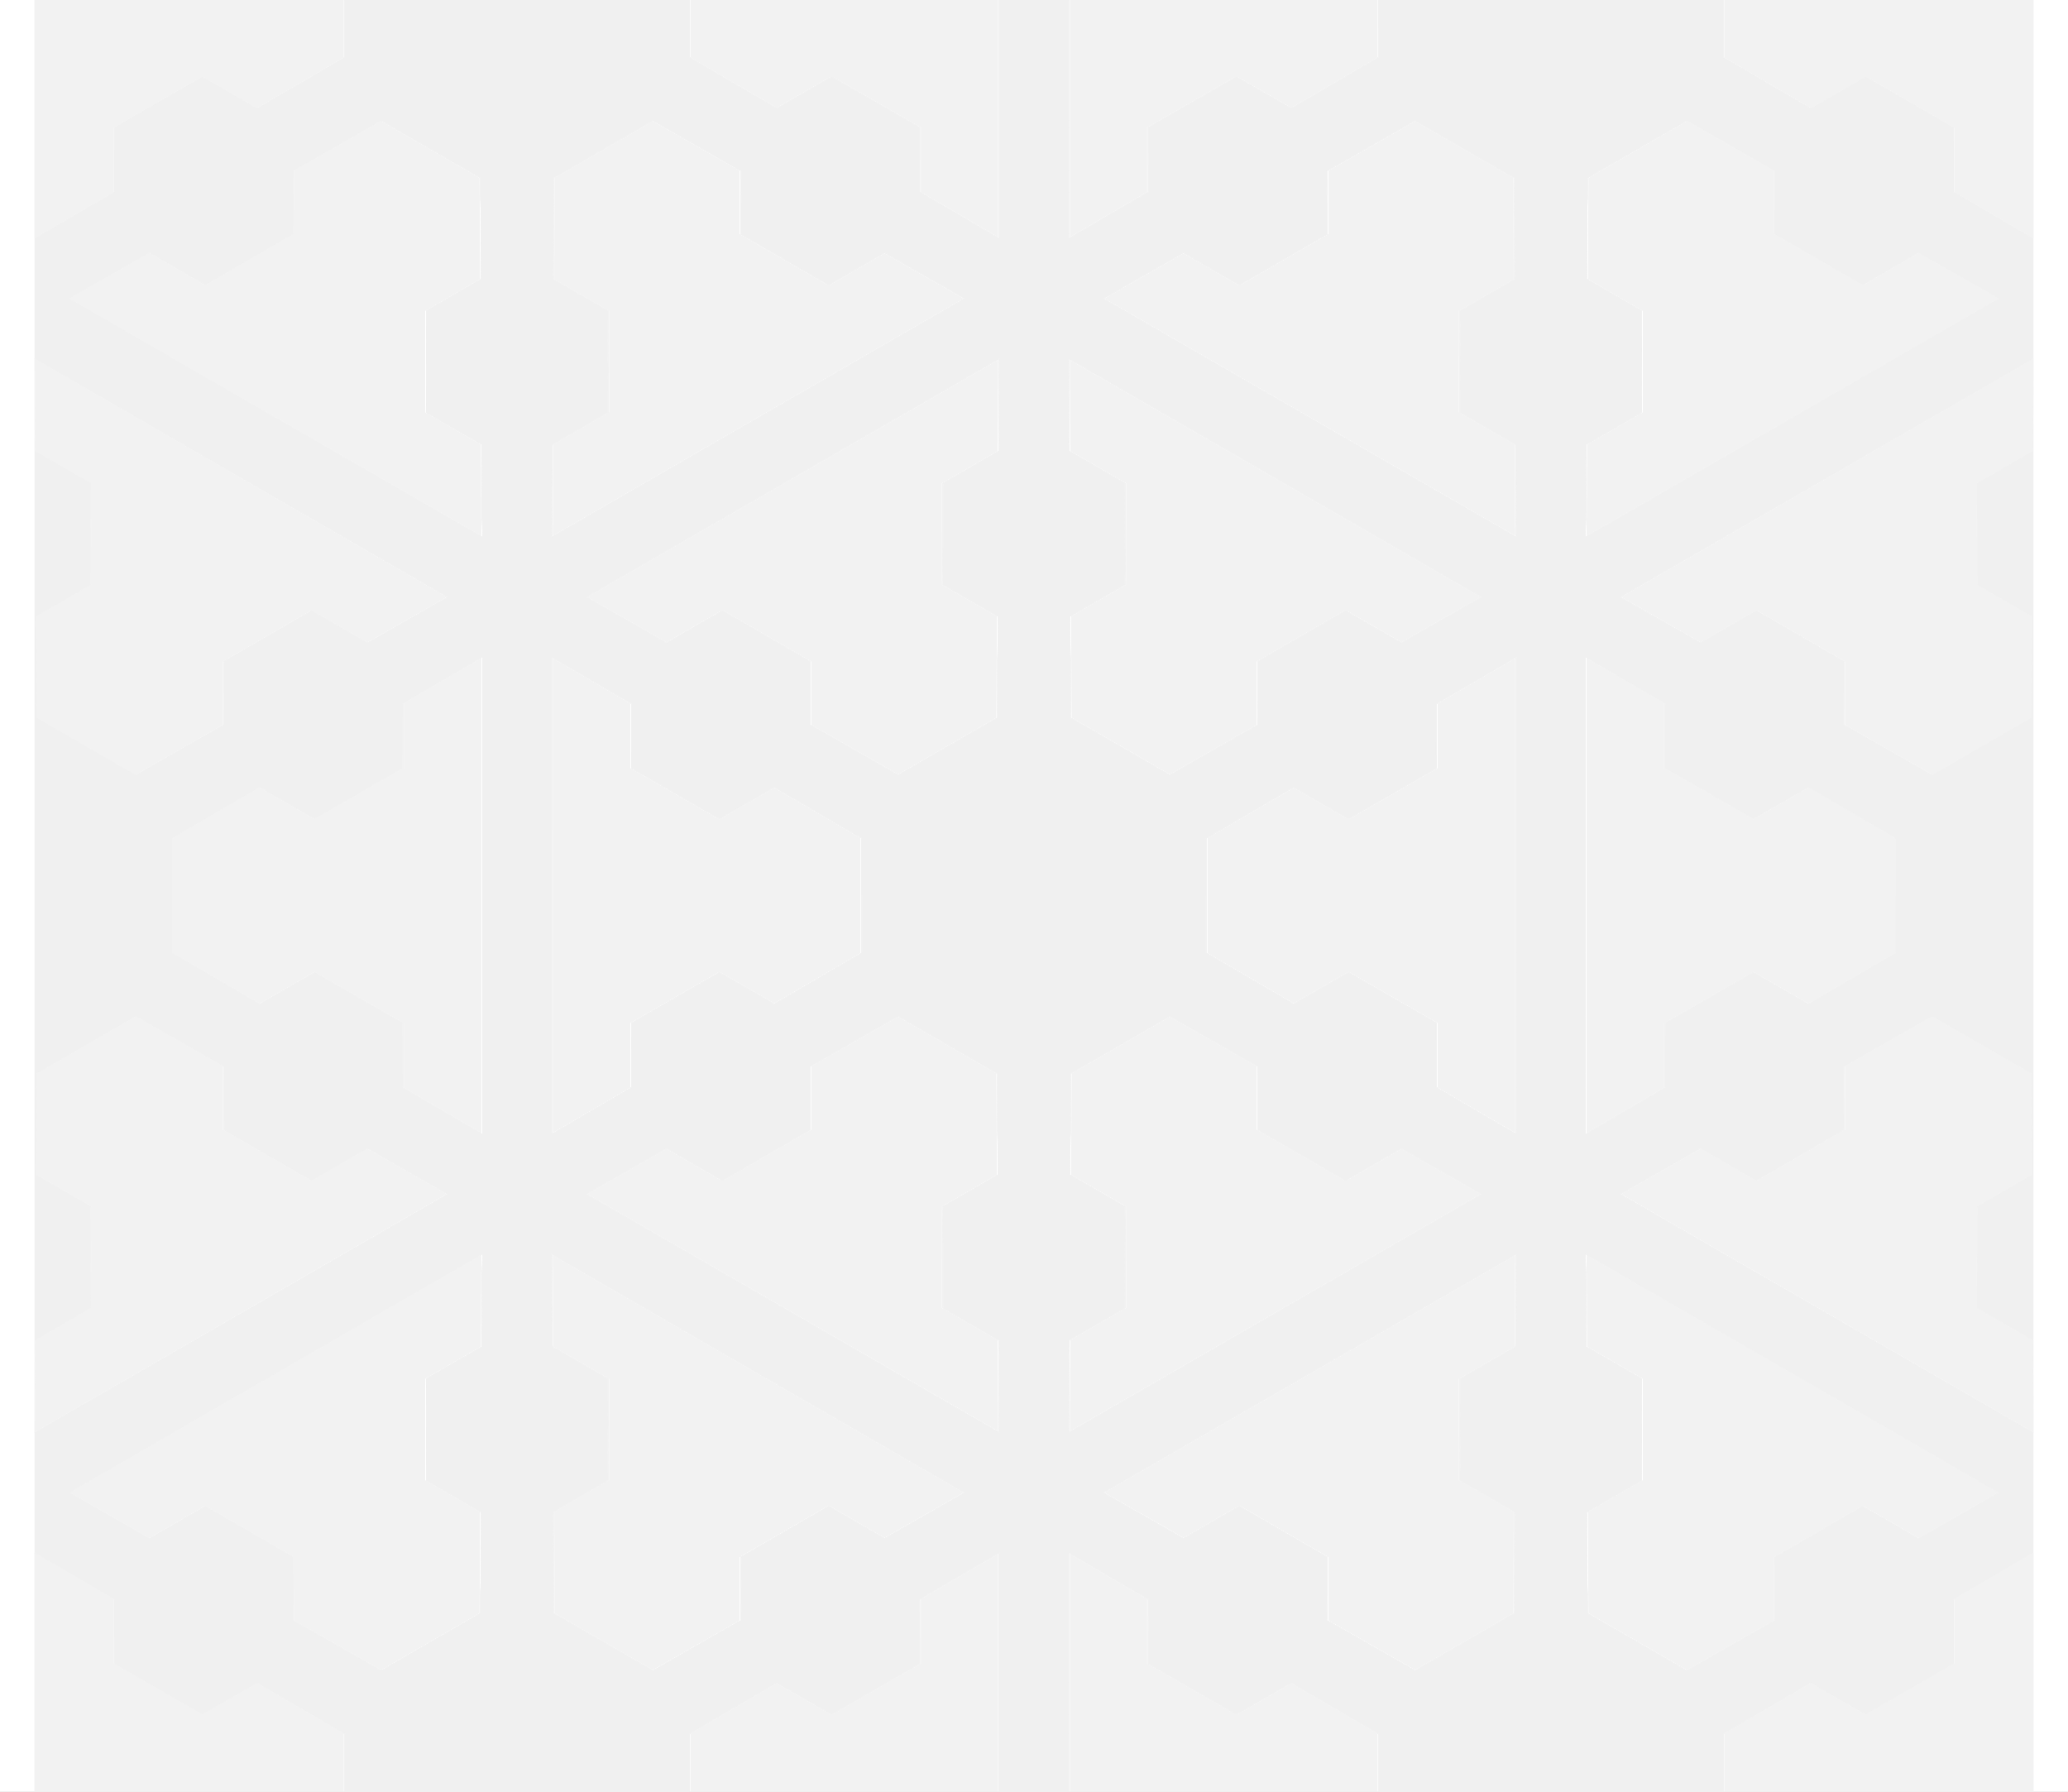
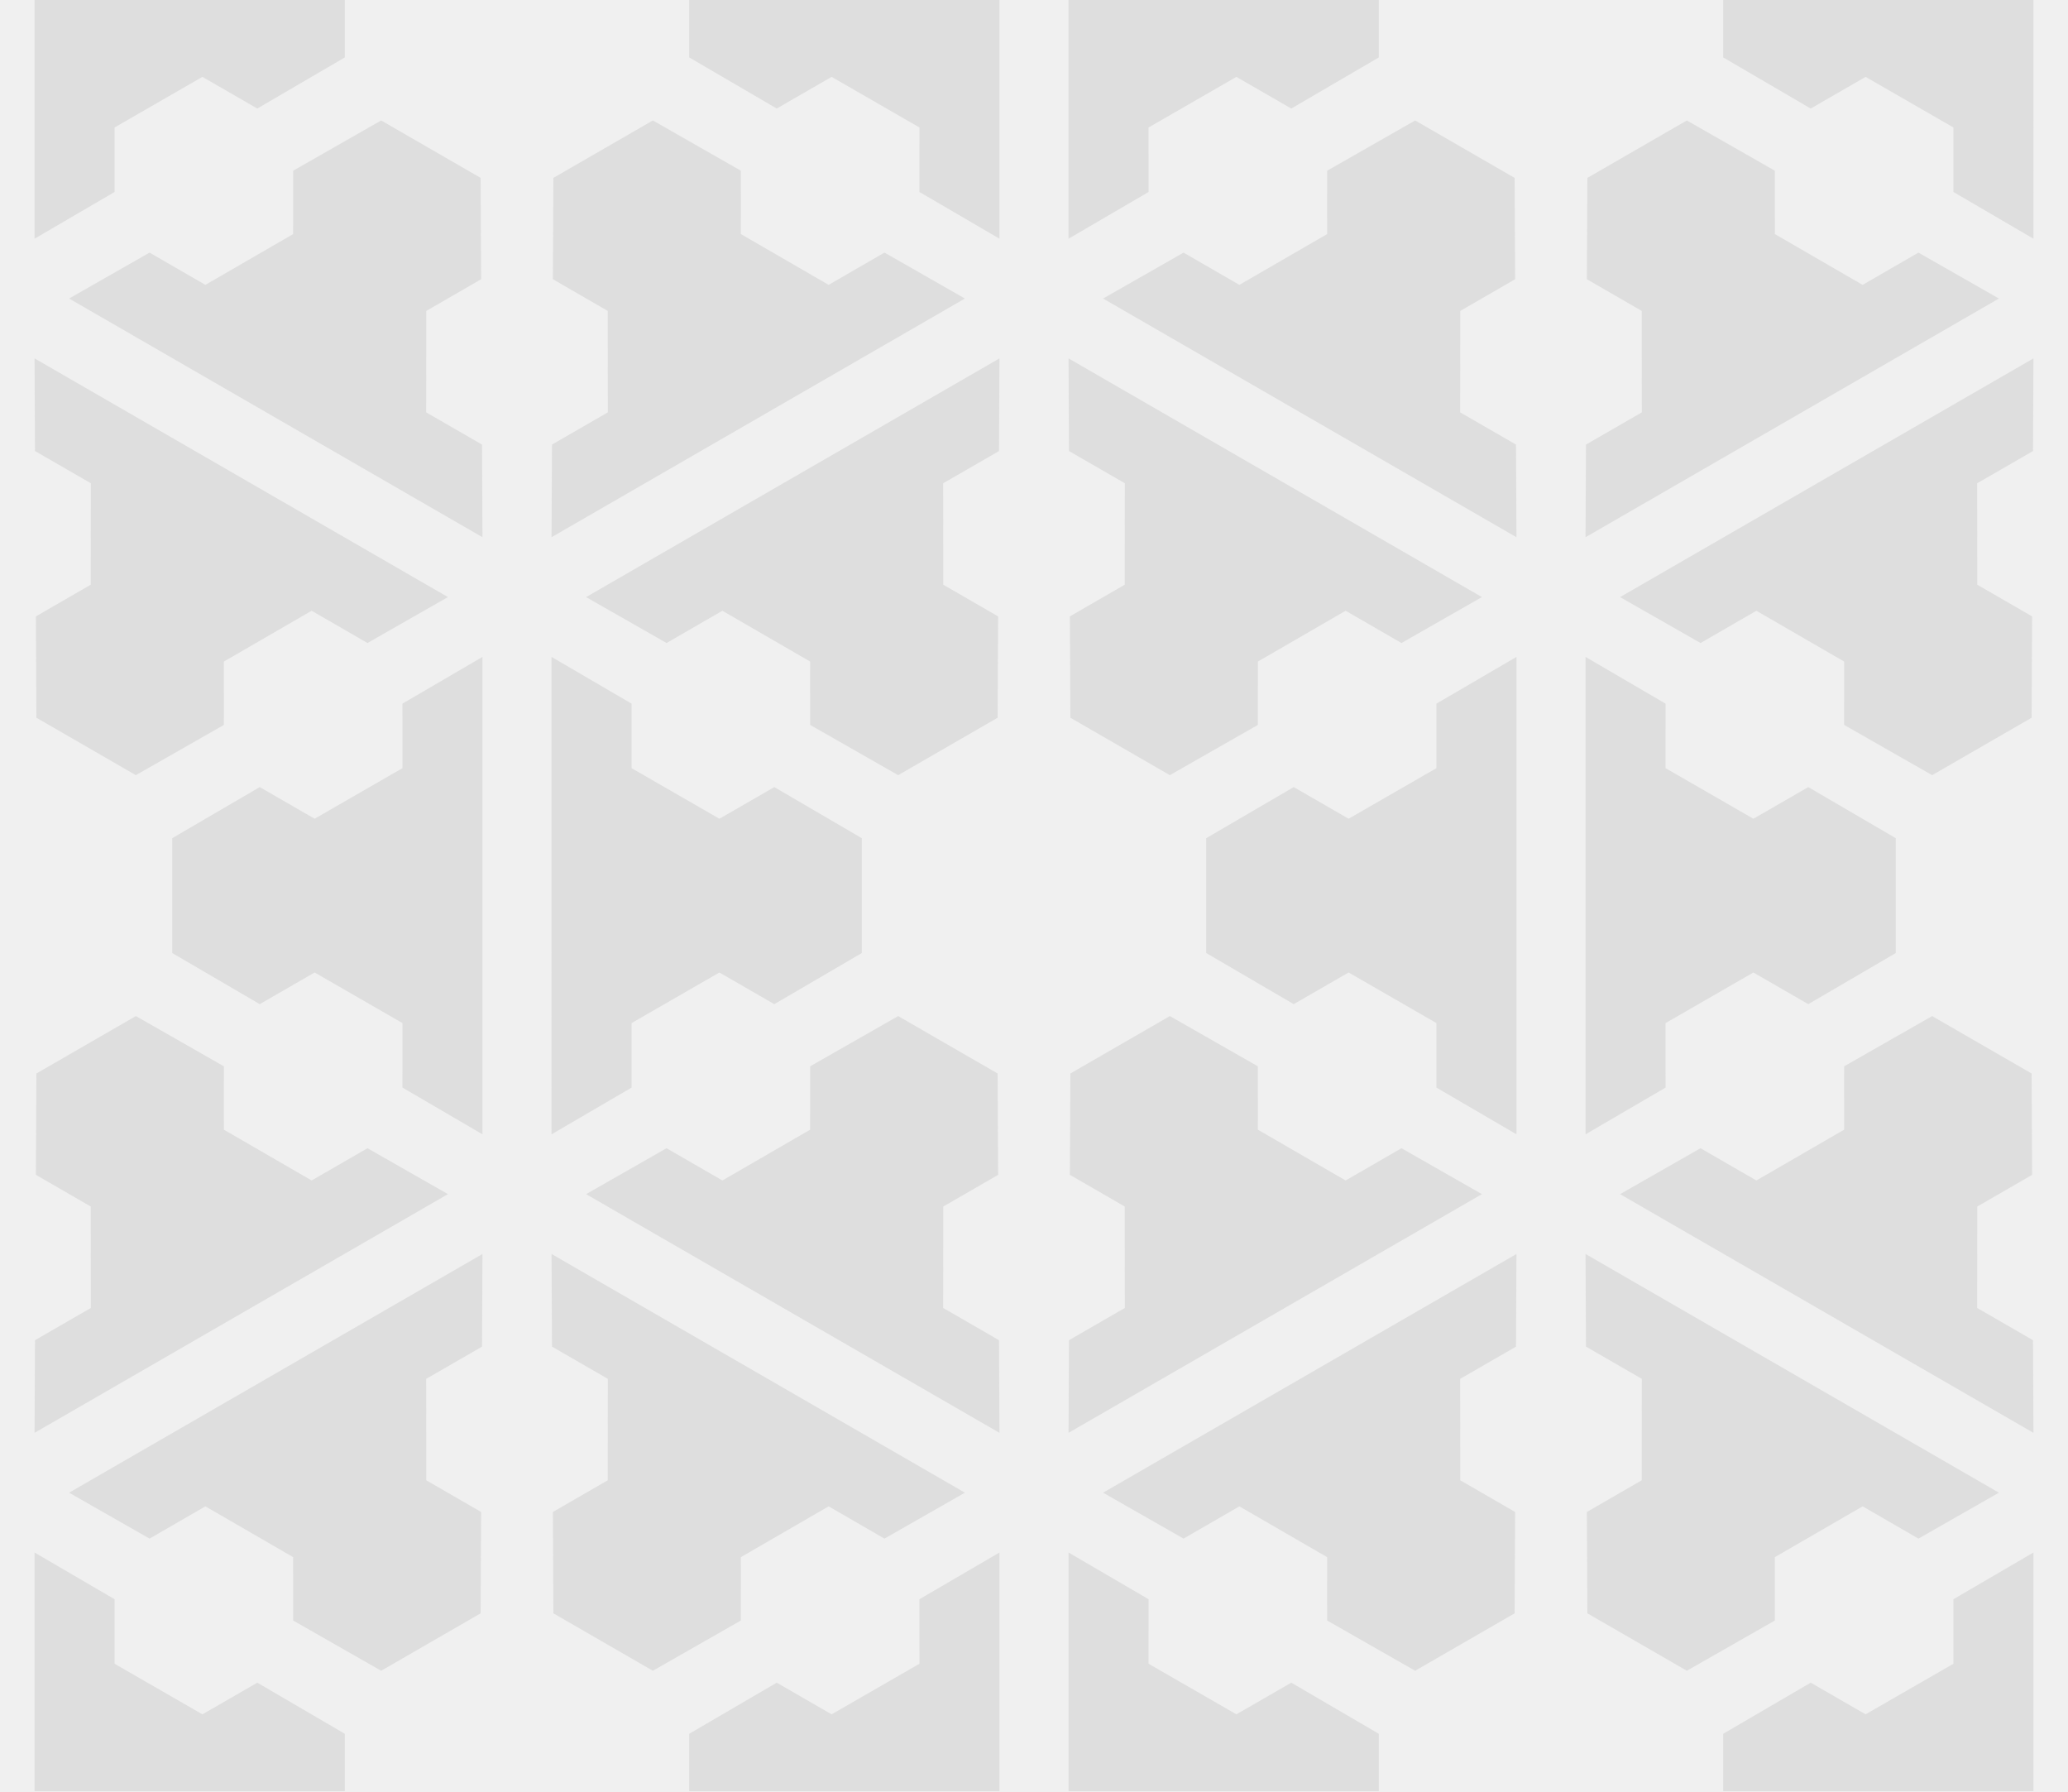
- <svg xmlns="http://www.w3.org/2000/svg" width="107.161mm" height="92.803mm" viewBox="0 0 107.161 92.803" version="1.1" id="svg8">
-   <defs id="defs2">
+ <svg xmlns="http://www.w3.org/2000/svg" width="107.161mm" height="92.803mm" viewBox="0 0 405.018 350.753" version="1.1" id="svg848" xml:space="preserve">
+   <defs id="defs842">
    <pattern patternUnits="userSpaceOnUse" width="391.487" height="350.753" patternTransform="matrix(0.2645833,0,0,0.2645833,84.63001,72.72877)" id="pattern4121">
      <g style="fill:#f2f2f2;stroke:#000000" id="g4109" transform="matrix(0.9745011,0.2071366,-0.2071366,0.9745011,-45.73394,-153.5688)">
        <path d="m 169.997,157.198 4.237,19.464 -9.254,8.339 4.124,19.5 12.058,3.915 3.873,17.795 -89.243,-28.997 13.593,-12.12 12.056,3.92 14.798,-13.352 -2.585,-12.186 14.869,-13.256 z m 30.767,-18.082 18.975,6.062 2.595,12.184 18.949,6.178 9.419,-8.485 17.348,5.543 -69.734,62.788 -3.7,-17.832 9.423,-8.481 -4.164,-19.491 -11.846,-3.854 -4.045,-19.505 z m 61.726,-37.323 9.755,45.893 -17.293,-5.712 -2.633,-12.401 -18.962,-6.14 -9.261,8.332 -18.914,-6.249 -2.347,-11.043 z m -123.536,37.801 -14.737,13.402 -11.849,-3.845 -14.825,13.321 2.639,12.4 -13.474,12.252 -9.755,-45.893 59.655,-12.68 z m 333.556,265.947 14.737,-13.402 11.849,3.845 14.825,-13.321 -2.639,-12.4 13.474,-12.252 9.755,45.893 -59.655,12.68 z m -31.043,-17.604 -4.237,-19.464 9.254,-8.339 -4.124,-19.5 -12.058,-3.915 -3.873,-17.795 89.243,28.997 -13.593,12.12 -12.056,-3.92 -14.798,13.352 2.585,12.186 -14.869,13.256 z m -30.767,18.082 -18.975,-6.062 -2.595,-12.184 -18.949,-6.178 -9.419,8.485 -17.348,-5.543 69.734,-62.788 3.7,17.832 -9.423,8.481 4.164,19.491 11.846,3.854 4.045,19.504 z m -61.726,37.323 -9.755,-45.893 17.293,5.712 2.633,12.401 18.962,6.14 9.261,-8.332 18.914,6.249 2.347,11.043 z m -75.287,4.461 14.737,-13.402 11.849,3.845 14.825,-13.321 -2.639,-12.4 13.474,-12.252 9.755,45.893 -59.655,12.68 z m -31.043,-17.604 -4.237,-19.464 9.254,-8.339 -4.124,-19.5 -12.058,-3.915 -3.873,-17.795 89.243,28.997 -13.593,12.12 -12.056,-3.92 -14.798,13.352 2.585,12.186 -14.869,13.256 z m -30.767,18.082 -18.975,-6.062 -2.595,-12.184 -18.949,-6.178 -9.419,8.485 -17.348,-5.543 69.734,-62.788 3.7,17.832 -9.423,8.481 4.164,19.491 11.846,3.854 4.045,19.505 z m -61.726,37.323 -9.755,-45.893 17.293,5.712 2.633,12.401 18.962,6.14 9.261,-8.332 18.914,6.249 2.347,11.043 z m 218.67,-370.665 4.237,19.464 -9.254,8.339 4.124,19.5 12.058,3.915 3.873,17.795 -89.243,-28.997 13.593,-12.12 12.056,3.92 14.798,-13.352 -2.585,-12.186 14.869,-13.256 z m 30.767,-18.082 18.975,6.062 2.595,12.184 18.949,6.178 9.419,-8.485 17.348,5.543 -69.734,62.788 -3.7,-17.832 9.423,-8.481 -4.164,-19.491 -11.846,-3.854 -4.045,-19.505 z m 61.726,-37.323 9.755,45.893 -17.293,-5.712 -2.633,-12.401 -18.962,-6.14 -9.261,8.332 -18.914,-6.249 -2.347,-11.043 z m -123.536,37.801 -14.737,13.402 -11.849,-3.845 -14.825,13.321 2.639,12.4 -13.474,12.252 -9.755,-45.893 59.655,-12.68 z m -199.825,235.1 18.975,6.062 2.595,12.184 18.949,6.178 9.419,-8.485 17.348,5.543 -69.734,62.788 -3.7,-17.832 9.423,-8.481 -4.164,-19.491 -11.846,-3.854 -4.045,-19.505 z m -0.276,-35.686 14.737,-13.402 11.849,3.845 14.825,-13.321 -2.639,-12.4 13.474,-12.252 19.51,91.785 -17.293,-5.712 -2.633,-12.401 -18.962,-6.14 -9.261,8.332 -18.914,-6.249 z m -31.043,-17.604 -4.237,-19.464 9.254,-8.339 -4.124,-19.5 -12.058,-3.915 -3.873,-17.795 89.243,28.997 -13.593,12.12 -12.056,-3.92 -14.798,13.352 2.585,12.186 -14.869,13.256 z m 398.198,-13.15 4.237,19.464 -9.254,8.339 4.124,19.5 12.058,3.915 3.873,17.795 -89.243,-28.997 13.593,-12.12 12.056,3.92 14.798,-13.352 -2.585,-12.186 14.869,-13.256 z m -31.319,-53.29 -18.975,-6.062 -2.595,-12.184 -18.949,-6.178 -9.419,8.485 -17.348,-5.543 69.734,-62.788 3.7,17.832 -9.423,8.481 4.164,19.491 11.846,3.854 4.045,19.505 z m 0.276,35.686 -14.737,13.402 -11.849,-3.845 -14.825,13.321 2.639,12.4 -13.474,12.252 -19.51,-91.785 17.293,5.712 2.633,12.401 18.962,6.14 9.261,-8.332 18.914,6.249 z m -167.78,59.865 4.237,19.464 -9.254,8.339 4.124,19.5 12.058,3.915 3.873,17.795 -89.243,-28.997 13.593,-12.12 12.056,3.92 14.798,-13.352 -2.585,-12.186 14.869,-13.256 z m 30.767,-18.082 18.975,6.062 2.595,12.184 18.949,6.178 9.419,-8.485 17.348,5.543 -69.734,62.788 -3.7,-17.832 9.423,-8.481 -4.164,-19.491 -11.846,-3.854 -4.045,-19.505 z m -0.276,-35.686 14.737,-13.402 11.849,3.845 14.825,-13.321 -2.639,-12.4 13.474,-12.252 19.51,91.785 -17.293,-5.712 -2.633,-12.401 -18.962,-6.14 -9.261,8.332 -18.914,-6.249 z m -31.043,-17.604 -4.237,-19.464 9.254,-8.339 -4.124,-19.5 -12.058,-3.915 -3.873,-17.795 89.243,28.997 -13.593,12.12 -12.056,-3.92 -14.798,13.352 2.585,12.186 -14.869,13.256 z m -30.767,18.082 -18.975,-6.062 -2.595,-12.184 -18.949,-6.178 -9.419,8.485 -17.348,-5.543 69.734,-62.788 3.7,17.832 -9.423,8.481 4.164,19.491 11.846,3.854 4.045,19.504 z m 0.276,35.686 -14.737,13.402 -11.849,-3.845 -14.825,13.321 2.639,12.4 -13.474,12.252 -19.51,-91.785 17.293,5.712 2.633,12.401 18.962,6.14 9.261,-8.332 18.914,6.249 z" style="fill:#f2f2f2;stroke:none;stroke-width:1.204" id="path4107" />
      </g>
    </pattern>
    <pattern patternUnits="userSpaceOnUse" width="405.018" height="350.753" patternTransform="matrix(0.2645833,0,0,0.2645833,82.83999,72.72876)" id="pattern3001">
      <path d="m 398.253,5.505471e-4 h 6.765 V 350.752 h -6.765 z M 0,5.4758032e-4 H 6.765 V 350.752 H 0 Z" style="display:inline;fill:#ffffff;stroke:none;stroke-width:0.131" id="path2981" />
      <rect id="rect4125" y="1.6697074e-06" x="6.765" height="350.753" width="391.487" style="display:inline;fill:none;fill-rule:nonzero;stroke:none;stroke-width:3.78" />
      <g style="display:inline;fill:#f2f2f2;stroke:#000000" id="g2974" transform="matrix(0.9745011,0.2071366,-0.2071366,0.9745011,-38.96853,-153.5688)">
        <path d="m 169.997,157.198 4.237,19.464 -9.254,8.339 4.124,19.5 12.058,3.915 3.873,17.795 -89.243,-28.997 13.593,-12.12 12.056,3.92 14.798,-13.352 -2.585,-12.186 14.869,-13.256 z m 30.767,-18.082 18.975,6.062 2.595,12.184 18.949,6.178 9.419,-8.485 17.348,5.543 -69.734,62.788 -3.7,-17.832 9.423,-8.481 -4.164,-19.491 -11.846,-3.854 -4.045,-19.505 z m 61.726,-37.323 9.755,45.893 -17.293,-5.712 -2.633,-12.401 -18.962,-6.14 -9.261,8.332 -18.914,-6.249 -2.347,-11.043 z m -123.536,37.801 -14.737,13.402 -11.849,-3.845 -14.825,13.321 2.639,12.4 -13.474,12.252 -9.755,-45.893 59.655,-12.68 z m 333.556,265.947 14.737,-13.402 11.849,3.845 14.825,-13.321 -2.639,-12.4 13.474,-12.252 9.755,45.893 -59.655,12.68 z m -31.043,-17.604 -4.237,-19.464 9.254,-8.339 -4.124,-19.5 -12.058,-3.915 -3.873,-17.795 89.243,28.997 -13.593,12.12 -12.056,-3.92 -14.798,13.352 2.585,12.186 -14.869,13.256 z m -30.767,18.082 -18.975,-6.062 -2.595,-12.184 -18.949,-6.178 -9.419,8.485 -17.348,-5.543 69.734,-62.788 3.7,17.832 -9.423,8.481 4.164,19.491 11.846,3.854 4.045,19.504 z m -61.726,37.323 -9.755,-45.893 17.293,5.712 2.633,12.401 18.962,6.14 9.261,-8.332 18.914,6.249 2.347,11.043 z m -75.287,4.461 14.737,-13.402 11.849,3.845 14.825,-13.321 -2.639,-12.4 13.474,-12.252 9.755,45.893 -59.655,12.68 z m -31.043,-17.604 -4.237,-19.464 9.254,-8.339 -4.124,-19.5 -12.058,-3.915 -3.873,-17.795 89.243,28.997 -13.593,12.12 -12.056,-3.92 -14.798,13.352 2.585,12.186 -14.869,13.256 z m -30.767,18.082 -18.975,-6.062 -2.595,-12.184 -18.949,-6.178 -9.419,8.485 -17.348,-5.543 69.734,-62.788 3.7,17.832 -9.423,8.481 4.164,19.491 11.846,3.854 4.045,19.505 z m -61.726,37.323 -9.755,-45.893 17.293,5.712 2.633,12.401 18.962,6.14 9.261,-8.332 18.914,6.249 2.347,11.043 z m 218.67,-370.665 4.237,19.464 -9.254,8.339 4.124,19.5 12.058,3.915 3.873,17.795 -89.243,-28.997 13.593,-12.12 12.056,3.92 14.798,-13.352 -2.585,-12.186 14.869,-13.256 z m 30.767,-18.082 18.975,6.062 2.595,12.184 18.949,6.178 9.419,-8.485 17.348,5.543 -69.734,62.788 -3.7,-17.832 9.423,-8.481 -4.164,-19.491 -11.846,-3.854 -4.045,-19.505 z m 61.726,-37.323 9.755,45.893 -17.293,-5.712 -2.633,-12.401 -18.962,-6.14 -9.261,8.332 -18.914,-6.249 -2.347,-11.043 z m -123.536,37.801 -14.737,13.402 -11.849,-3.845 -14.825,13.321 2.639,12.4 -13.474,12.252 -9.755,-45.893 59.655,-12.68 z m -199.825,235.1 18.975,6.062 2.595,12.184 18.949,6.178 9.419,-8.485 17.348,5.543 -69.734,62.788 -3.7,-17.832 9.423,-8.481 -4.164,-19.491 -11.846,-3.854 -4.045,-19.505 z m -0.276,-35.686 14.737,-13.402 11.849,3.845 14.825,-13.321 -2.639,-12.4 13.474,-12.252 19.51,91.785 -17.293,-5.712 -2.633,-12.401 -18.962,-6.14 -9.261,8.332 -18.914,-6.249 z m -31.043,-17.604 -4.237,-19.464 9.254,-8.339 -4.124,-19.5 -12.058,-3.915 -3.873,-17.795 89.243,28.997 -13.593,12.12 -12.056,-3.92 -14.798,13.352 2.585,12.186 -14.869,13.256 z m 398.198,-13.15 4.237,19.464 -9.254,8.339 4.124,19.5 12.058,3.915 3.873,17.795 -89.243,-28.997 13.593,-12.12 12.056,3.92 14.798,-13.352 -2.585,-12.186 14.869,-13.256 z m -31.319,-53.29 -18.975,-6.062 -2.595,-12.184 -18.949,-6.178 -9.419,8.485 -17.348,-5.543 69.734,-62.788 3.7,17.832 -9.423,8.481 4.164,19.491 11.846,3.854 4.045,19.505 z m 0.276,35.686 -14.737,13.402 -11.849,-3.845 -14.825,13.321 2.639,12.4 -13.474,12.252 -19.51,-91.785 17.293,5.712 2.633,12.401 18.962,6.14 9.261,-8.332 18.914,6.249 z m -167.78,59.865 4.237,19.464 -9.254,8.339 4.124,19.5 12.058,3.915 3.873,17.795 -89.243,-28.997 13.593,-12.12 12.056,3.92 14.798,-13.352 -2.585,-12.186 14.869,-13.256 z m 30.767,-18.082 18.975,6.062 2.595,12.184 18.949,6.178 9.419,-8.485 17.348,5.543 -69.734,62.788 -3.7,-17.832 9.423,-8.481 -4.164,-19.491 -11.846,-3.854 -4.045,-19.505 z m -0.276,-35.686 14.737,-13.402 11.849,3.845 14.825,-13.321 -2.639,-12.4 13.474,-12.252 19.51,91.785 -17.293,-5.712 -2.633,-12.401 -18.962,-6.14 -9.261,8.332 -18.914,-6.249 z m -31.043,-17.604 -4.237,-19.464 9.254,-8.339 -4.124,-19.5 -12.058,-3.915 -3.873,-17.795 89.243,28.997 -13.593,12.12 -12.056,-3.92 -14.798,13.352 2.585,12.186 -14.869,13.256 z m -30.767,18.082 -18.975,-6.062 -2.595,-12.184 -18.949,-6.178 -9.419,8.485 -17.348,-5.543 69.734,-62.788 3.7,17.832 -9.423,8.481 4.164,19.491 11.846,3.854 4.045,19.504 z m 0.276,35.686 -14.737,13.402 -11.849,-3.845 -14.825,13.321 2.639,12.4 -13.474,12.252 -19.51,-91.785 17.293,5.712 2.633,12.401 18.962,6.14 9.261,-8.332 18.914,6.249 z" style="fill:#f2f2f2;stroke:none;stroke-width:1.204" id="path2972" />
      </g>
    </pattern>
+     <pattern patternUnits="userSpaceOnUse" width="391.487" height="350.753" patternTransform="matrix(0.2645833,0,0,0.2645833,84.63001,72.72877)" id="pattern4121-5">
+       <g style="fill:#f2f2f2;stroke:#000000" id="g4109-7" transform="matrix(0.9745011,0.2071366,-0.2071366,0.9745011,-45.73394,-153.5688)">
+         <path d="m 169.997,157.198 4.237,19.464 -9.254,8.339 4.124,19.5 12.058,3.915 3.873,17.795 -89.243,-28.997 13.593,-12.12 12.056,3.92 14.798,-13.352 -2.585,-12.186 14.869,-13.256 z m 30.767,-18.082 18.975,6.062 2.595,12.184 18.949,6.178 9.419,-8.485 17.348,5.543 -69.734,62.788 -3.7,-17.832 9.423,-8.481 -4.164,-19.491 -11.846,-3.854 -4.045,-19.505 z m 61.726,-37.323 9.755,45.893 -17.293,-5.712 -2.633,-12.401 -18.962,-6.14 -9.261,8.332 -18.914,-6.249 -2.347,-11.043 z m -123.536,37.801 -14.737,13.402 -11.849,-3.845 -14.825,13.321 2.639,12.4 -13.474,12.252 -9.755,-45.893 59.655,-12.68 z m 333.556,265.947 14.737,-13.402 11.849,3.845 14.825,-13.321 -2.639,-12.4 13.474,-12.252 9.755,45.893 -59.655,12.68 z m -31.043,-17.604 -4.237,-19.464 9.254,-8.339 -4.124,-19.5 -12.058,-3.915 -3.873,-17.795 89.243,28.997 -13.593,12.12 -12.056,-3.92 -14.798,13.352 2.585,12.186 -14.869,13.256 z m -30.767,18.082 -18.975,-6.062 -2.595,-12.184 -18.949,-6.178 -9.419,8.485 -17.348,-5.543 69.734,-62.788 3.7,17.832 -9.423,8.481 4.164,19.491 11.846,3.854 4.045,19.504 z m -61.726,37.323 -9.755,-45.893 17.293,5.712 2.633,12.401 18.962,6.14 9.261,-8.332 18.914,6.249 2.347,11.043 z m -75.287,4.461 14.737,-13.402 11.849,3.845 14.825,-13.321 -2.639,-12.4 13.474,-12.252 9.755,45.893 -59.655,12.68 z m -31.043,-17.604 -4.237,-19.464 9.254,-8.339 -4.124,-19.5 -12.058,-3.915 -3.873,-17.795 89.243,28.997 -13.593,12.12 -12.056,-3.92 -14.798,13.352 2.585,12.186 -14.869,13.256 z m -30.767,18.082 -18.975,-6.062 -2.595,-12.184 -18.949,-6.178 -9.419,8.485 -17.348,-5.543 69.734,-62.788 3.7,17.832 -9.423,8.481 4.164,19.491 11.846,3.854 4.045,19.505 z m -61.726,37.323 -9.755,-45.893 17.293,5.712 2.633,12.401 18.962,6.14 9.261,-8.332 18.914,6.249 2.347,11.043 z m 218.67,-370.665 4.237,19.464 -9.254,8.339 4.124,19.5 12.058,3.915 3.873,17.795 -89.243,-28.997 13.593,-12.12 12.056,3.92 14.798,-13.352 -2.585,-12.186 14.869,-13.256 z m 30.767,-18.082 18.975,6.062 2.595,12.184 18.949,6.178 9.419,-8.485 17.348,5.543 -69.734,62.788 -3.7,-17.832 9.423,-8.481 -4.164,-19.491 -11.846,-3.854 -4.045,-19.505 z m 61.726,-37.323 9.755,45.893 -17.293,-5.712 -2.633,-12.401 -18.962,-6.14 -9.261,8.332 -18.914,-6.249 -2.347,-11.043 z m -123.536,37.801 -14.737,13.402 -11.849,-3.845 -14.825,13.321 2.639,12.4 -13.474,12.252 -9.755,-45.893 59.655,-12.68 z m -199.825,235.1 18.975,6.062 2.595,12.184 18.949,6.178 9.419,-8.485 17.348,5.543 -69.734,62.788 -3.7,-17.832 9.423,-8.481 -4.164,-19.491 -11.846,-3.854 -4.045,-19.505 z m -0.276,-35.686 14.737,-13.402 11.849,3.845 14.825,-13.321 -2.639,-12.4 13.474,-12.252 19.51,91.785 -17.293,-5.712 -2.633,-12.401 -18.962,-6.14 -9.261,8.332 -18.914,-6.249 z m -31.043,-17.604 -4.237,-19.464 9.254,-8.339 -4.124,-19.5 -12.058,-3.915 -3.873,-17.795 89.243,28.997 -13.593,12.12 -12.056,-3.92 -14.798,13.352 2.585,12.186 -14.869,13.256 z m 398.198,-13.15 4.237,19.464 -9.254,8.339 4.124,19.5 12.058,3.915 3.873,17.795 -89.243,-28.997 13.593,-12.12 12.056,3.92 14.798,-13.352 -2.585,-12.186 14.869,-13.256 z m -31.319,-53.29 -18.975,-6.062 -2.595,-12.184 -18.949,-6.178 -9.419,8.485 -17.348,-5.543 69.734,-62.788 3.7,17.832 -9.423,8.481 4.164,19.491 11.846,3.854 4.045,19.505 z m 0.276,35.686 -14.737,13.402 -11.849,-3.845 -14.825,13.321 2.639,12.4 -13.474,12.252 -19.51,-91.785 17.293,5.712 2.633,12.401 18.962,6.14 9.261,-8.332 18.914,6.249 z m -167.78,59.865 4.237,19.464 -9.254,8.339 4.124,19.5 12.058,3.915 3.873,17.795 -89.243,-28.997 13.593,-12.12 12.056,3.92 14.798,-13.352 -2.585,-12.186 14.869,-13.256 z m 30.767,-18.082 18.975,6.062 2.595,12.184 18.949,6.178 9.419,-8.485 17.348,5.543 -69.734,62.788 -3.7,-17.832 9.423,-8.481 -4.164,-19.491 -11.846,-3.854 -4.045,-19.505 z m -0.276,-35.686 14.737,-13.402 11.849,3.845 14.825,-13.321 -2.639,-12.4 13.474,-12.252 19.51,91.785 -17.293,-5.712 -2.633,-12.401 -18.962,-6.14 -9.261,8.332 -18.914,-6.249 z m -31.043,-17.604 -4.237,-19.464 9.254,-8.339 -4.124,-19.5 -12.058,-3.915 -3.873,-17.795 89.243,28.997 -13.593,12.12 -12.056,-3.92 -14.798,13.352 2.585,12.186 -14.869,13.256 z m -30.767,18.082 -18.975,-6.062 -2.595,-12.184 -18.949,-6.178 -9.419,8.485 -17.348,-5.543 69.734,-62.788 3.7,17.832 -9.423,8.481 4.164,19.491 11.846,3.854 4.045,19.504 z m 0.276,35.686 -14.737,13.402 -11.849,-3.845 -14.825,13.321 2.639,12.4 -13.474,12.252 -19.51,-91.785 17.293,5.712 2.633,12.401 18.962,6.14 9.261,-8.332 18.914,6.249 z" style="fill:#f2f2f2;stroke:none;stroke-width:1.204" id="path4107-7" />
+       </g>
+     </pattern>
+     <pattern patternUnits="userSpaceOnUse" width="405.018" height="350.753" patternTransform="matrix(0.2645833,0,0,0.2645833,82.83999,72.72876)" id="pattern3001-9">
+       <path d="m 398.253,5.505471e-4 h 6.765 V 350.752 h -6.765 z M 0,5.4758032e-4 H 6.765 V 350.752 H 0 Z" style="display:inline;fill:#ffffff;stroke:none;stroke-width:0.131" id="path2981-1" />
+       <rect id="rect4125-3" y="1.6697074e-06" x="6.765" height="350.753" width="391.487" style="display:inline;fill:none;fill-rule:nonzero;stroke:none;stroke-width:3.78" />
+       <g style="display:inline;fill:#f2f2f2;stroke:#000000" id="g2974-8" transform="matrix(0.9745011,0.2071366,-0.2071366,0.9745011,-38.96853,-153.5688)">
+         <path d="m 169.997,157.198 4.237,19.464 -9.254,8.339 4.124,19.5 12.058,3.915 3.873,17.795 -89.243,-28.997 13.593,-12.12 12.056,3.92 14.798,-13.352 -2.585,-12.186 14.869,-13.256 z m 30.767,-18.082 18.975,6.062 2.595,12.184 18.949,6.178 9.419,-8.485 17.348,5.543 -69.734,62.788 -3.7,-17.832 9.423,-8.481 -4.164,-19.491 -11.846,-3.854 -4.045,-19.505 z m 61.726,-37.323 9.755,45.893 -17.293,-5.712 -2.633,-12.401 -18.962,-6.14 -9.261,8.332 -18.914,-6.249 -2.347,-11.043 z m -123.536,37.801 -14.737,13.402 -11.849,-3.845 -14.825,13.321 2.639,12.4 -13.474,12.252 -9.755,-45.893 59.655,-12.68 z m 333.556,265.947 14.737,-13.402 11.849,3.845 14.825,-13.321 -2.639,-12.4 13.474,-12.252 9.755,45.893 -59.655,12.68 z m -31.043,-17.604 -4.237,-19.464 9.254,-8.339 -4.124,-19.5 -12.058,-3.915 -3.873,-17.795 89.243,28.997 -13.593,12.12 -12.056,-3.92 -14.798,13.352 2.585,12.186 -14.869,13.256 z m -30.767,18.082 -18.975,-6.062 -2.595,-12.184 -18.949,-6.178 -9.419,8.485 -17.348,-5.543 69.734,-62.788 3.7,17.832 -9.423,8.481 4.164,19.491 11.846,3.854 4.045,19.504 z m -61.726,37.323 -9.755,-45.893 17.293,5.712 2.633,12.401 18.962,6.14 9.261,-8.332 18.914,6.249 2.347,11.043 z m -75.287,4.461 14.737,-13.402 11.849,3.845 14.825,-13.321 -2.639,-12.4 13.474,-12.252 9.755,45.893 -59.655,12.68 z m -31.043,-17.604 -4.237,-19.464 9.254,-8.339 -4.124,-19.5 -12.058,-3.915 -3.873,-17.795 89.243,28.997 -13.593,12.12 -12.056,-3.92 -14.798,13.352 2.585,12.186 -14.869,13.256 z m -30.767,18.082 -18.975,-6.062 -2.595,-12.184 -18.949,-6.178 -9.419,8.485 -17.348,-5.543 69.734,-62.788 3.7,17.832 -9.423,8.481 4.164,19.491 11.846,3.854 4.045,19.505 z m -61.726,37.323 -9.755,-45.893 17.293,5.712 2.633,12.401 18.962,6.14 9.261,-8.332 18.914,6.249 2.347,11.043 z m 218.67,-370.665 4.237,19.464 -9.254,8.339 4.124,19.5 12.058,3.915 3.873,17.795 -89.243,-28.997 13.593,-12.12 12.056,3.92 14.798,-13.352 -2.585,-12.186 14.869,-13.256 z m 30.767,-18.082 18.975,6.062 2.595,12.184 18.949,6.178 9.419,-8.485 17.348,5.543 -69.734,62.788 -3.7,-17.832 9.423,-8.481 -4.164,-19.491 -11.846,-3.854 -4.045,-19.505 z m 61.726,-37.323 9.755,45.893 -17.293,-5.712 -2.633,-12.401 -18.962,-6.14 -9.261,8.332 -18.914,-6.249 -2.347,-11.043 z m -123.536,37.801 -14.737,13.402 -11.849,-3.845 -14.825,13.321 2.639,12.4 -13.474,12.252 -9.755,-45.893 59.655,-12.68 z m -199.825,235.1 18.975,6.062 2.595,12.184 18.949,6.178 9.419,-8.485 17.348,5.543 -69.734,62.788 -3.7,-17.832 9.423,-8.481 -4.164,-19.491 -11.846,-3.854 -4.045,-19.505 z m -0.276,-35.686 14.737,-13.402 11.849,3.845 14.825,-13.321 -2.639,-12.4 13.474,-12.252 19.51,91.785 -17.293,-5.712 -2.633,-12.401 -18.962,-6.14 -9.261,8.332 -18.914,-6.249 z m -31.043,-17.604 -4.237,-19.464 9.254,-8.339 -4.124,-19.5 -12.058,-3.915 -3.873,-17.795 89.243,28.997 -13.593,12.12 -12.056,-3.92 -14.798,13.352 2.585,12.186 -14.869,13.256 z m 398.198,-13.15 4.237,19.464 -9.254,8.339 4.124,19.5 12.058,3.915 3.873,17.795 -89.243,-28.997 13.593,-12.12 12.056,3.92 14.798,-13.352 -2.585,-12.186 14.869,-13.256 z m -31.319,-53.29 -18.975,-6.062 -2.595,-12.184 -18.949,-6.178 -9.419,8.485 -17.348,-5.543 69.734,-62.788 3.7,17.832 -9.423,8.481 4.164,19.491 11.846,3.854 4.045,19.505 z m 0.276,35.686 -14.737,13.402 -11.849,-3.845 -14.825,13.321 2.639,12.4 -13.474,12.252 -19.51,-91.785 17.293,5.712 2.633,12.401 18.962,6.14 9.261,-8.332 18.914,6.249 z m -167.78,59.865 4.237,19.464 -9.254,8.339 4.124,19.5 12.058,3.915 3.873,17.795 -89.243,-28.997 13.593,-12.12 12.056,3.92 14.798,-13.352 -2.585,-12.186 14.869,-13.256 z m 30.767,-18.082 18.975,6.062 2.595,12.184 18.949,6.178 9.419,-8.485 17.348,5.543 -69.734,62.788 -3.7,-17.832 9.423,-8.481 -4.164,-19.491 -11.846,-3.854 -4.045,-19.505 z m -0.276,-35.686 14.737,-13.402 11.849,3.845 14.825,-13.321 -2.639,-12.4 13.474,-12.252 19.51,91.785 -17.293,-5.712 -2.633,-12.401 -18.962,-6.14 -9.261,8.332 -18.914,-6.249 z m -31.043,-17.604 -4.237,-19.464 9.254,-8.339 -4.124,-19.5 -12.058,-3.915 -3.873,-17.795 89.243,28.997 -13.593,12.12 -12.056,-3.92 -14.798,13.352 2.585,12.186 -14.869,13.256 z m -30.767,18.082 -18.975,-6.062 -2.595,-12.184 -18.949,-6.178 -9.419,8.485 -17.348,-5.543 69.734,-62.788 3.7,17.832 -9.423,8.481 4.164,19.491 11.846,3.854 4.045,19.504 z m 0.276,35.686 -14.737,13.402 -11.849,-3.845 -14.825,13.321 2.639,12.4 -13.474,12.252 -19.51,-91.785 17.293,5.712 2.633,12.401 18.962,6.14 9.261,-8.332 18.914,6.249 z" style="fill:#f2f2f2;stroke:none;stroke-width:1.204" id="path2972-5" />
+       </g>
+     </pattern>
  </defs>
-   <g id="layer1" transform="translate(-82.83999,-72.72891)" style="display:inline">
-     <g id="g4551" transform="matrix(0.2588015,0.05500997,-0.05500997,0.2588015,93.15821,73.99972)" />
-     <g transform="matrix(0.1770408,-0.1966237,0.1966237,0.1770408,72.13672,131.3174)" id="g4590" />
-     <g id="g4594" transform="matrix(-0.08176074,-0.2516337,0.2516337,-0.08176074,111.2645,178.1814)" />
-     <g transform="matrix(-0.2588015,-0.05500997,0.05500997,-0.2588015,171.4138,167.7277)" id="g4598" />
-     <g id="g4602" transform="matrix(-0.1770408,0.1966237,-0.1966237,-0.1770408,192.4353,110.41)" />
-     <g transform="matrix(0.08176074,0.2516337,-0.2516337,0.08176074,153.214,66.38379)" id="g4606" style="fill:none;stroke:#000000" />
-     <g style="fill:none;stroke:#000000" id="g6439" transform="matrix(-0.1770408,0.1966237,-0.1966237,-0.1770408,190.4537,107.1676)" />
-     <g transform="matrix(-0.2588015,-0.05500997,0.05500997,-0.2588015,173.7538,159.81)" id="g6443" style="fill:none;stroke:#000000" />
-     <g style="fill:none;stroke:#000000" id="g6447" transform="matrix(-0.08176074,-0.2516337,0.2516337,-0.08176074,119.8141,171.6687)" />
-     <g transform="matrix(0.1770408,-0.1966237,0.1966237,0.1770408,82.57437,130.8849)" id="g6451" style="fill:none;stroke:#000000" />
-     <g style="fill:none;stroke:#000000" id="g6455" transform="matrix(0.2578368,0.0548049,-0.0548049,0.2578368,99.31957,78.49866)" />
-     <g transform="matrix(0.2578368,0.0548049,-0.0548049,0.2578368,152.8996,78.49865)" id="g337" style="fill:none;stroke:#000000" />
-     <g transform="matrix(0.2578368,0.0548049,-0.0548049,0.2578368,45.73957,78.49866)" id="g345" style="fill:none;stroke:#000000" />
-     <g transform="matrix(0.2578368,0.0548049,-0.0548049,0.2578368,126.1096,32.09702)" id="g4097" style="fill:none;stroke:#000000" />
-     <g transform="matrix(0.2578368,0.0548049,-0.0548049,0.2578368,72.52957,124.9003)" id="g4101" style="fill:none;stroke:#000000" />
-     <g transform="matrix(0.2578368,0.0548049,-0.0548049,0.2578368,126.1096,124.9003)" id="g4105" style="fill:none;stroke:#000000" />
-     <rect style="stroke:none;fill:url(#pattern3001)" width="107.161" height="92.803" x="82.84" y="72.729" id="rect3007" />
+   <g id="g5">
+     <rect style="fill:none;stroke:none;stroke-width:3.78" width="405.018" height="350.753" x="3.7074494e-06" y="3.6834565e-06" id="rect3007" />
+     <path d="m 398.253,5.4644244e-4 h 6.765 V 350.752 h -6.765 z M 1.6147779e-5,5.4266292e-4 H 6.765 V 350.752 H 1.6147779e-5 Z" style="display:inline;fill:none;stroke:none;stroke-width:0.497" id="path3" />
+     <rect id="rect3" y="3.6834565e-06" x="6.765" height="350.753" width="391.487" style="display:inline;fill:none;fill-rule:nonzero;stroke:none;stroke-width:14.285" />
+     <g style="display:inline;fill:#f2f2f2;stroke:#000000;stroke-width:3.78" id="g4" transform="matrix(0.9745011,0.2071366,-0.2071366,0.9745011,-38.96852,-153.5688)">
+       <path d="m 169.997,157.198 4.237,19.464 -9.254,8.339 4.124,19.5 12.058,3.915 3.873,17.795 -89.243,-28.997 13.593,-12.12 12.056,3.92 14.798,-13.352 -2.585,-12.186 14.869,-13.256 z m 30.767,-18.082 18.975,6.062 2.595,12.184 18.949,6.178 9.419,-8.485 17.348,5.543 -69.734,62.788 -3.7,-17.832 9.423,-8.481 -4.164,-19.491 -11.846,-3.854 -4.045,-19.505 z m 61.726,-37.323 9.755,45.893 -17.293,-5.712 -2.633,-12.401 -18.962,-6.14 -9.261,8.332 -18.914,-6.249 -2.347,-11.043 z m -123.536,37.801 -14.737,13.402 -11.849,-3.845 -14.825,13.321 2.639,12.4 -13.474,12.252 -9.755,-45.893 59.655,-12.68 z m 333.556,265.947 14.737,-13.402 11.849,3.845 14.825,-13.321 -2.639,-12.4 13.474,-12.252 9.755,45.893 -59.655,12.68 z m -31.043,-17.604 -4.237,-19.464 9.254,-8.339 -4.124,-19.5 -12.058,-3.915 -3.873,-17.795 89.243,28.997 -13.593,12.12 -12.056,-3.92 -14.798,13.352 2.585,12.186 -14.869,13.256 z m -30.767,18.082 -18.975,-6.062 -2.595,-12.184 -18.949,-6.178 -9.419,8.485 -17.348,-5.543 69.734,-62.788 3.7,17.832 -9.423,8.481 4.164,19.491 11.846,3.854 4.045,19.504 z m -61.726,37.323 -9.755,-45.893 17.293,5.712 2.633,12.401 18.962,6.14 9.261,-8.332 18.914,6.249 2.347,11.043 z m -75.287,4.461 14.737,-13.402 11.849,3.845 14.825,-13.321 -2.639,-12.4 13.474,-12.252 9.755,45.893 -59.655,12.68 z m -31.043,-17.604 -4.237,-19.464 9.254,-8.339 -4.124,-19.5 -12.058,-3.915 -3.873,-17.795 89.243,28.997 -13.593,12.12 -12.056,-3.92 -14.798,13.352 2.585,12.186 -14.869,13.256 z m -30.767,18.082 -18.975,-6.062 -2.595,-12.184 -18.949,-6.178 -9.419,8.485 -17.348,-5.543 69.734,-62.788 3.7,17.832 -9.423,8.481 4.164,19.491 11.846,3.854 4.045,19.505 z m -61.726,37.323 -9.755,-45.893 17.293,5.712 2.633,12.401 18.962,6.14 9.261,-8.332 18.914,6.249 2.347,11.043 z m 218.67,-370.665 4.237,19.464 -9.254,8.339 4.124,19.5 12.058,3.915 3.873,17.795 -89.243,-28.997 13.593,-12.12 12.056,3.92 14.798,-13.352 -2.585,-12.186 14.869,-13.256 z m 30.767,-18.082 18.975,6.062 2.595,12.184 18.949,6.178 9.419,-8.485 17.348,5.543 -69.734,62.788 -3.7,-17.832 9.423,-8.481 -4.164,-19.491 -11.846,-3.854 -4.045,-19.505 z m 61.726,-37.323 9.755,45.893 -17.293,-5.712 -2.633,-12.401 -18.962,-6.14 -9.261,8.332 -18.914,-6.249 -2.347,-11.043 z m -123.536,37.801 -14.737,13.402 -11.849,-3.845 -14.825,13.321 2.639,12.4 -13.474,12.252 -9.755,-45.893 59.655,-12.68 z m -199.825,235.1 18.975,6.062 2.595,12.184 18.949,6.178 9.419,-8.485 17.348,5.543 -69.734,62.788 -3.7,-17.832 9.423,-8.481 -4.164,-19.491 -11.846,-3.854 -4.045,-19.505 z m -0.276,-35.686 14.737,-13.402 11.849,3.845 14.825,-13.321 -2.639,-12.4 13.474,-12.252 19.51,91.785 -17.293,-5.712 -2.633,-12.401 -18.962,-6.14 -9.261,8.332 -18.914,-6.249 z m -31.043,-17.604 -4.237,-19.464 9.254,-8.339 -4.124,-19.5 -12.058,-3.915 -3.873,-17.795 89.243,28.997 -13.593,12.12 -12.056,-3.92 -14.798,13.352 2.585,12.186 -14.869,13.256 z m 398.198,-13.15 4.237,19.464 -9.254,8.339 4.124,19.5 12.058,3.915 3.873,17.795 -89.243,-28.997 13.593,-12.12 12.056,3.92 14.798,-13.352 -2.585,-12.186 14.869,-13.256 z m -31.319,-53.29 -18.975,-6.062 -2.595,-12.184 -18.949,-6.178 -9.419,8.485 -17.348,-5.543 69.734,-62.788 3.7,17.832 -9.423,8.481 4.164,19.491 11.846,3.854 4.045,19.505 z m 0.276,35.686 -14.737,13.402 -11.849,-3.845 -14.825,13.321 2.639,12.4 -13.474,12.252 -19.51,-91.785 17.293,5.712 2.633,12.401 18.962,6.14 9.261,-8.332 18.914,6.249 z m -167.78,59.865 4.237,19.464 -9.254,8.339 4.124,19.5 12.058,3.915 3.873,17.795 -89.243,-28.997 13.593,-12.12 12.056,3.92 14.798,-13.352 -2.585,-12.186 14.869,-13.256 z m 30.767,-18.082 18.975,6.062 2.595,12.184 18.949,6.178 9.419,-8.485 17.348,5.543 -69.734,62.788 -3.7,-17.832 9.423,-8.481 -4.164,-19.491 -11.846,-3.854 -4.045,-19.505 z m -0.276,-35.686 14.737,-13.402 11.849,3.845 14.825,-13.321 -2.639,-12.4 13.474,-12.252 19.51,91.785 -17.293,-5.712 -2.633,-12.401 -18.962,-6.14 -9.261,8.332 -18.914,-6.249 z m -31.043,-17.604 -4.237,-19.464 9.254,-8.339 -4.124,-19.5 -12.058,-3.915 -3.873,-17.795 89.243,28.997 -13.593,12.12 -12.056,-3.92 -14.798,13.352 2.585,12.186 -14.869,13.256 z m -30.767,18.082 -18.975,-6.062 -2.595,-12.184 -18.949,-6.178 -9.419,8.485 -17.348,-5.543 69.734,-62.788 3.7,17.832 -9.423,8.481 4.164,19.491 11.846,3.854 4.045,19.504 z m 0.276,35.686 -14.737,13.402 -11.849,-3.845 -14.825,13.321 2.639,12.4 -13.474,12.252 -19.51,-91.785 17.293,5.712 2.633,12.401 18.962,6.14 9.261,-8.332 18.914,6.249 z" style="fill:#dedede;stroke:none;stroke-width:4.549;fill-opacity:1" id="path4" />
+     </g>
  </g>
</svg>
